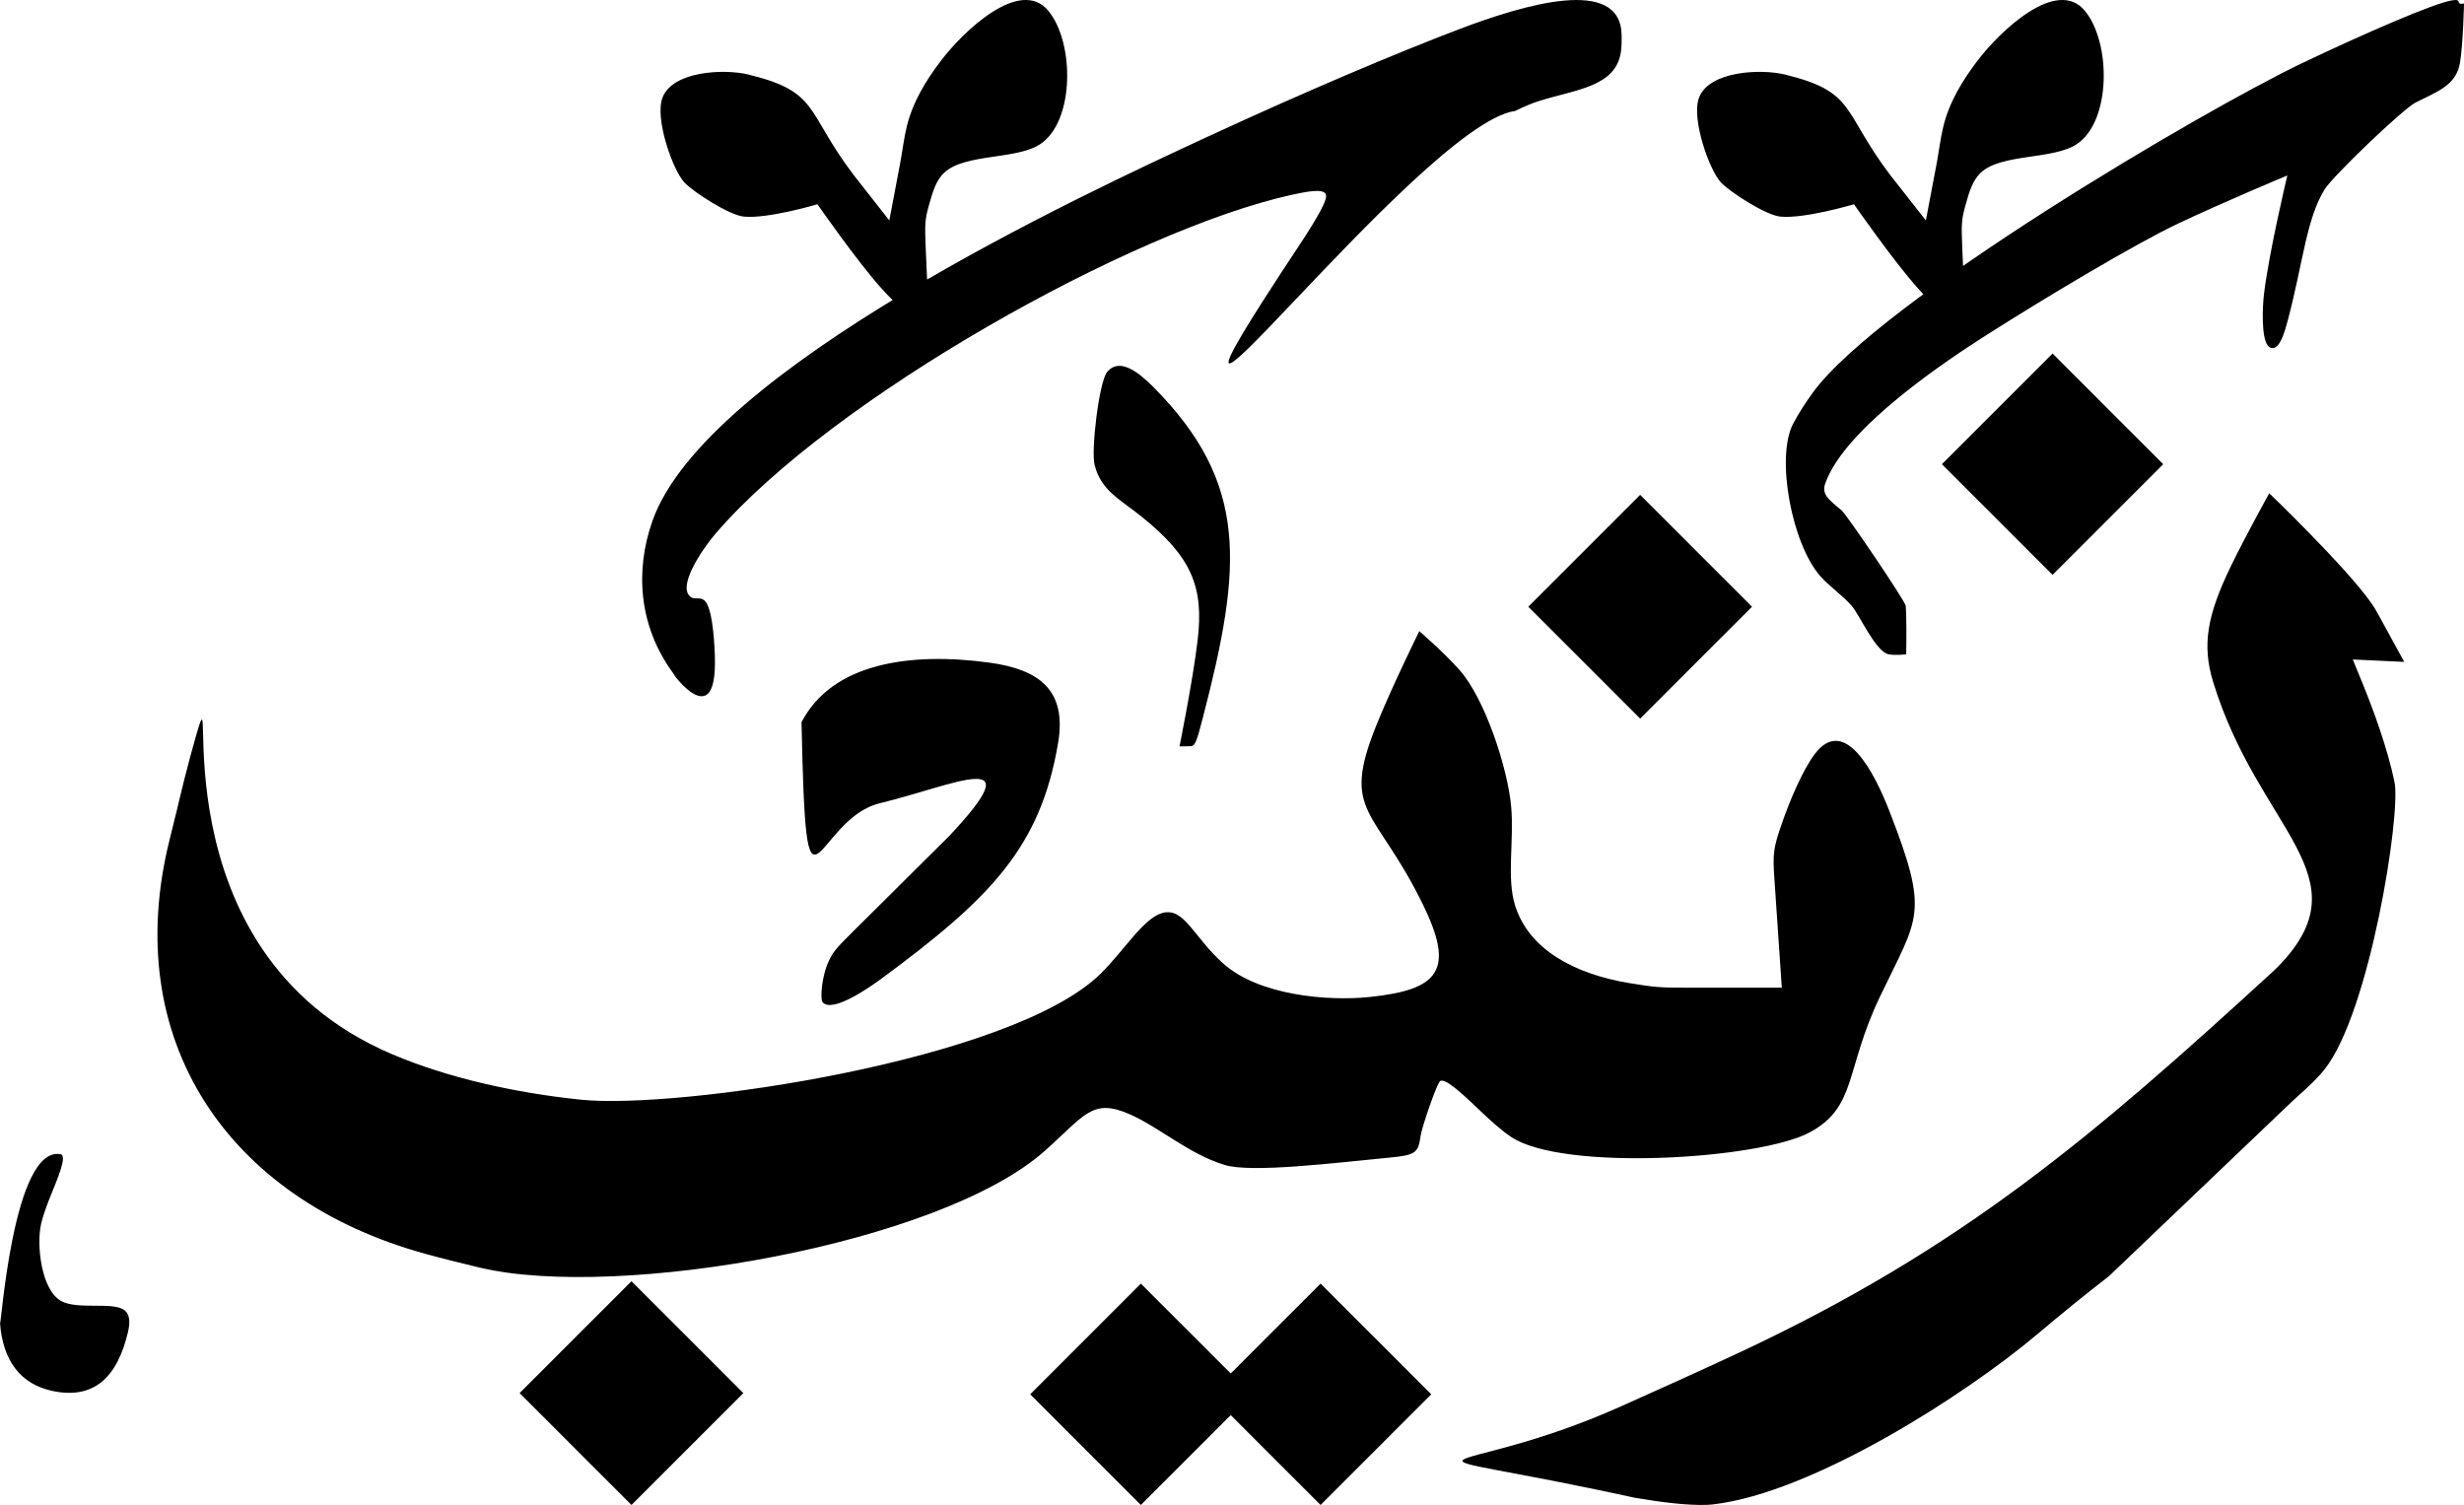
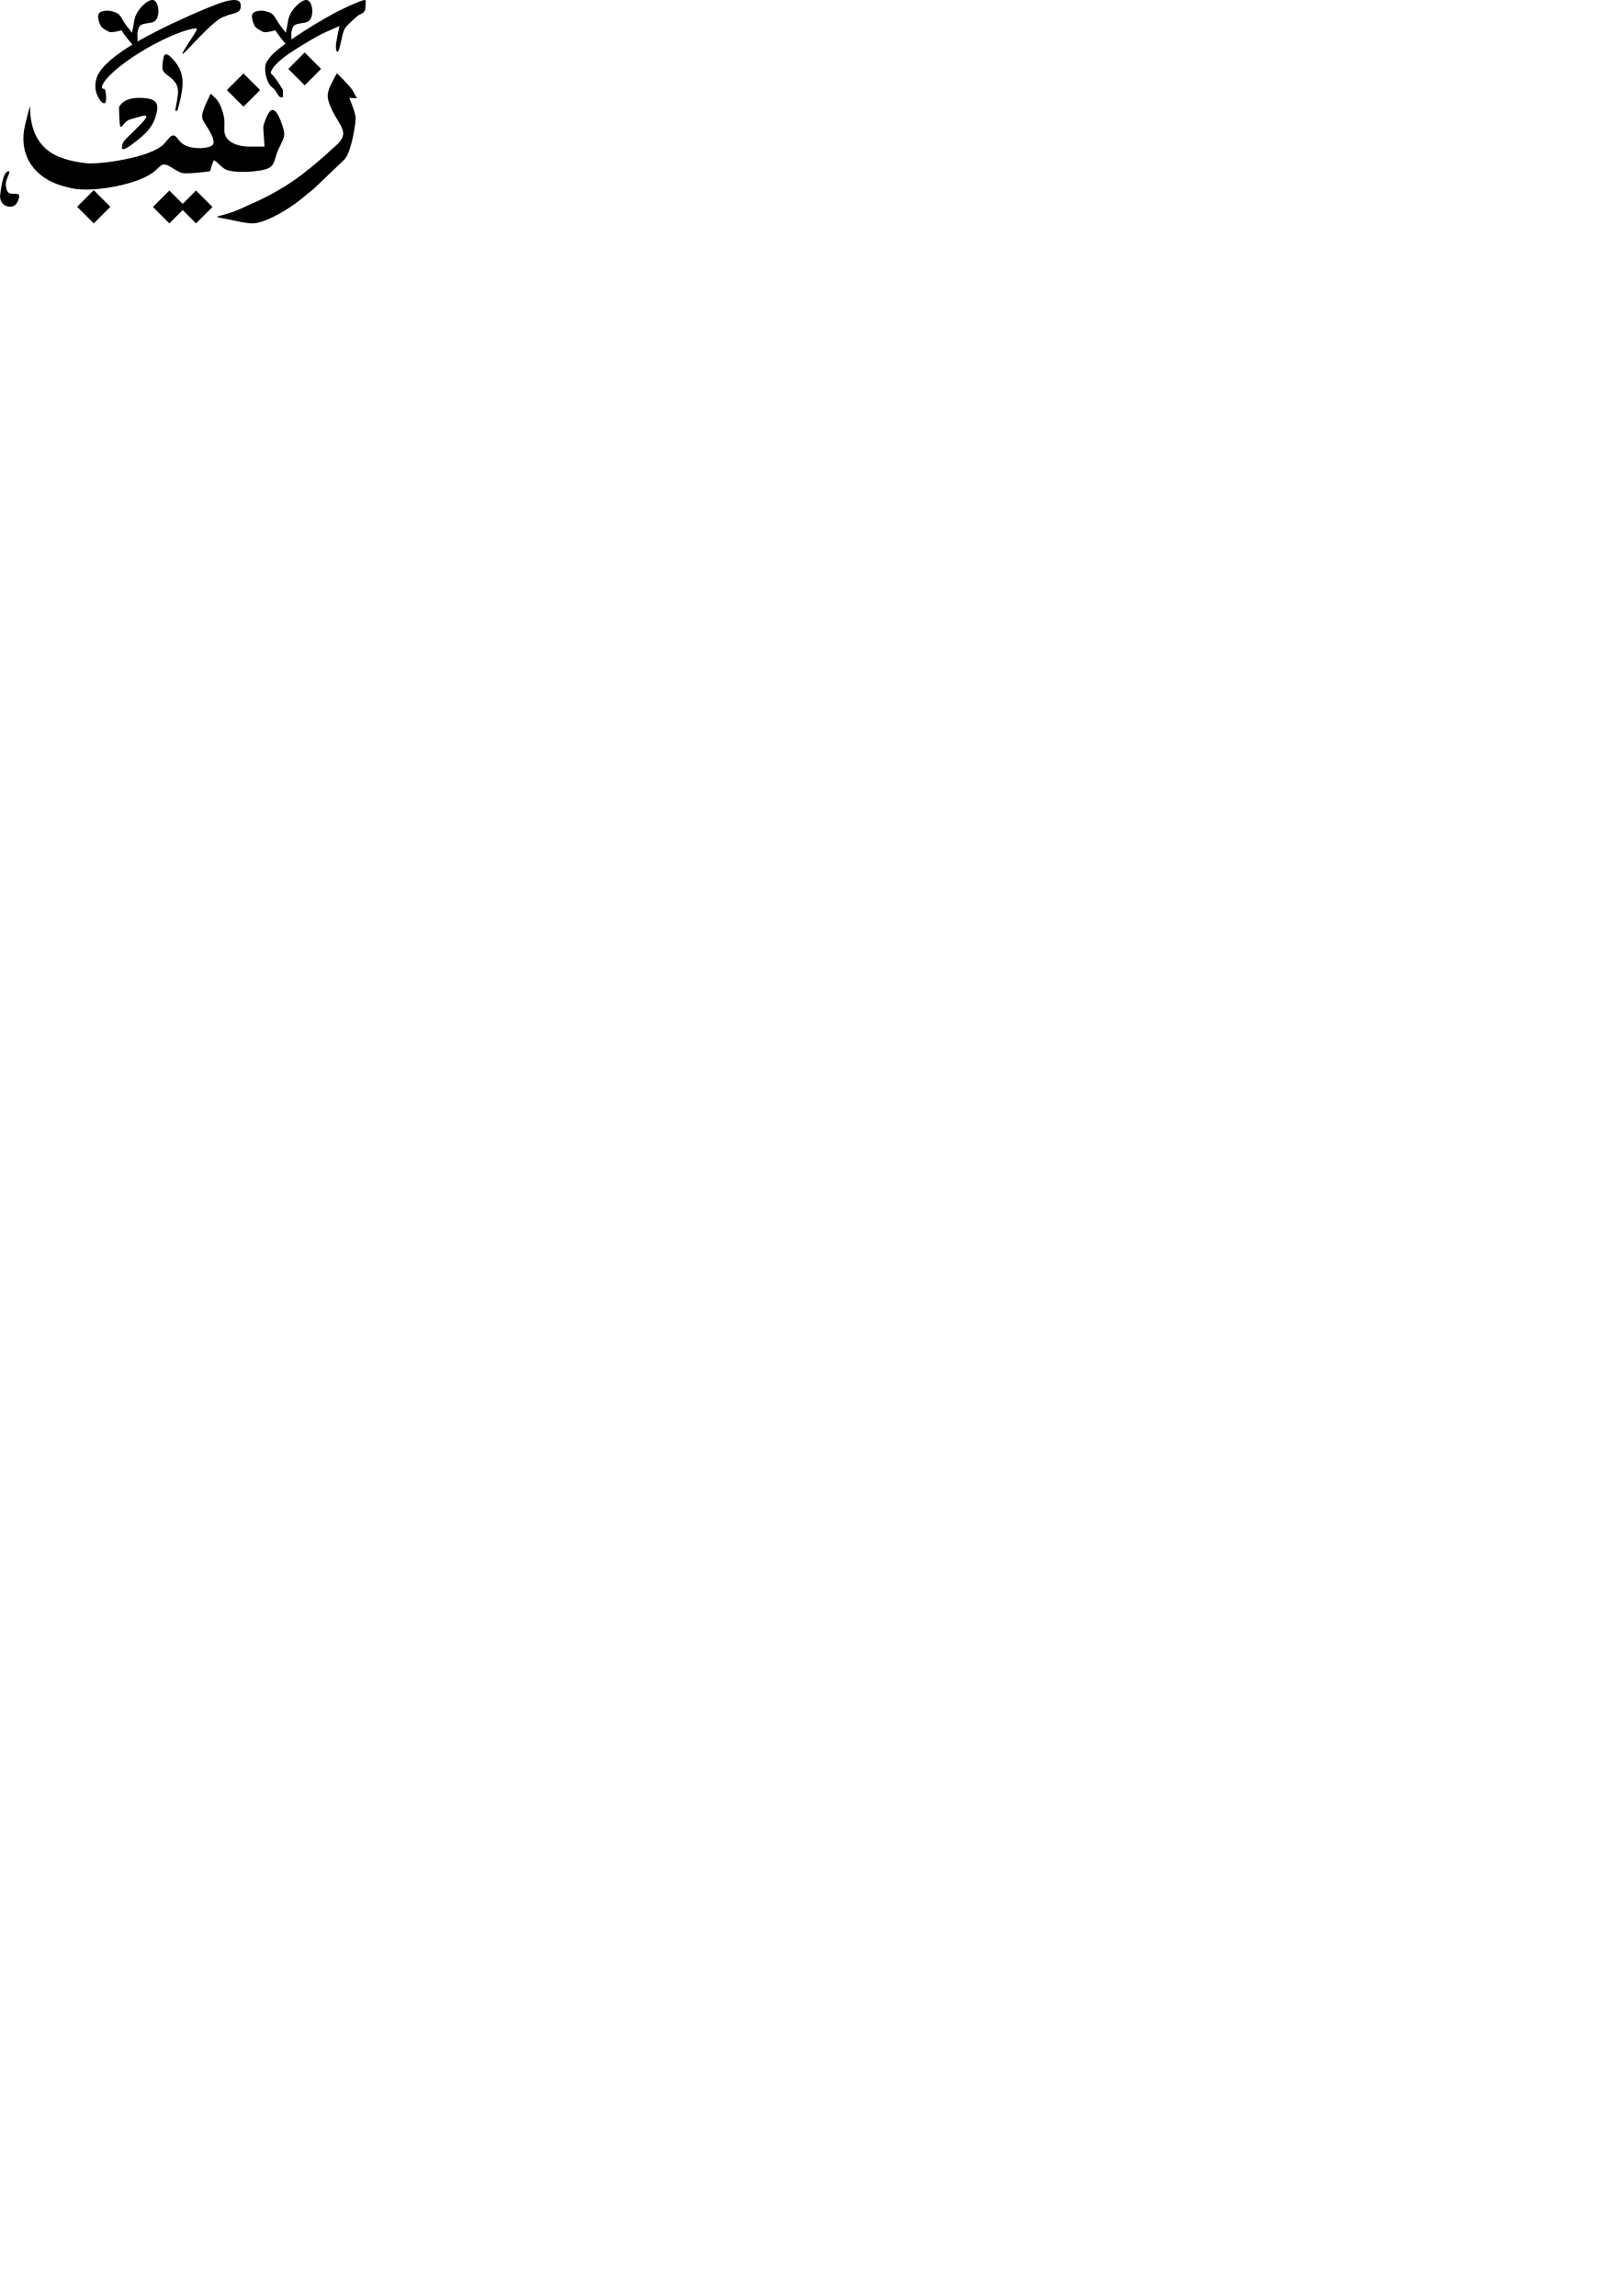
- <svg>
-   <path style="stroke:none; fill:#000000" d="m 133.68,21.05 -0.181,-4.159 c -0.074,-1.681 -0.05,-1.982 0.242,-3.013 0.216,-0.764 0.445,-1.6 1.025,-2.137 1.413,-1.312 4.91,-0.859 6.532,-1.94 2.334,-1.556 2.336,-6.901 0.539,-9.069 -1.905,-2.296 -5.756,1.351 -7.335,3.44 -0.969,1.282 -1.888,2.751 -2.3,4.466 -0.191,0.795 -0.297,1.698 -0.446,2.488 l -0.734,3.869 -2.42,-3.08 c -3.312,-4.362 -2.303,-5.659 -7.169,-6.845 -1.631,-0.398 -5.169,-0.249 -5.848,1.588 -0.532,1.436 0.716,4.931 1.499,5.76 0.601,0.639 3.038,2.223 4.044,2.319 1.644,0.159 5.003,-0.841 5.003,-0.841 0,0 2.711,3.902 4.367,5.735 0.724,0.799 1.321,1.444 2.248,1.461 0.383,0.007 0.934,-0.041 0.934,-0.041 z m -70.519,0 -0.181,-4.159 c -0.074,-1.681 -0.05,-1.982 0.242,-3.013 0.216,-0.764 0.445,-1.6 1.025,-2.137 1.413,-1.312 4.91,-0.859 6.531,-1.94 2.335,-1.556 2.336,-6.901 0.54,-9.069 -1.905,-2.296 -5.757,1.351 -7.335,3.44 -0.97,1.282 -1.887,2.751 -2.3,4.466 -0.191,0.795 -0.297,1.698 -0.447,2.488 l -0.733,3.869 -2.42,-3.08 c -3.312,-4.362 -2.303,-5.659 -7.17,-6.845 -1.631,-0.398 -5.167,-0.249 -5.848,1.588 -0.531,1.436 0.718,4.931 1.499,5.76 0.603,0.639 3.038,2.223 4.044,2.319 1.644,0.159 5.004,-0.841 5.004,-0.841 0,0 2.711,3.902 4.368,5.735 0.722,0.799 1.32,1.444 2.248,1.461 0.382,0.007 0.934,-0.041 0.934,-0.041 z m 17.084,29.73 0.726,-0.013 c 0.326,-0.006 0.414,-0.204 0.875,-1.985 2.653,-10.24 3.136,-15.895 -3.389,-22.462 -1.075,-1.081 -2.326,-1.989 -3.132,-1.019 -0.547,0.657 -1.106,5.3 -0.858,6.314 0.436,1.772 1.73,2.349 3.223,3.553 3.374,2.719 4.219,4.759 3.79,8.38 -0.33,2.779 -1.235,7.233 -1.235,7.233 z m -31.612,-6.191 c -0.054,-1.449 -0.217,-3.27 -0.694,-3.727 -0.276,-0.265 -0.657,-0.072 -0.896,-0.216 -1.075,-0.645 0.754,-3.308 1.625,-4.325 7.912,-9.236 28.419,-20.704 39.252,-23.076 1.034,-0.226 2.065,-0.409 2.26,-0.06 0.098,0.174 -0.013,0.479 -0.179,0.824 -0.391,0.81 -1.019,1.79 -1.714,2.84 -14.429,21.788 8.331,-8.449 14.789,-9.299 0.591,-0.291 1.146,-0.526 1.638,-0.681 2.513,-0.791 5.235,-0.959 5.565,-3.369 0.046,-0.338 0.054,-0.759 0.041,-1.167 -0.109,-3.946 -6.549,-2.059 -11.088,-0.333 -4.201,1.599 -10.439,4.231 -17.055,7.293 -8.561,3.96 -34.193,15.85 -37.8,26.176 -1.163,3.328 -0.946,7.056 1.371,10.264 0.099,0.137 0.189,0.261 0.271,0.372 -1.046,-1.42 2.836,4.552 2.612,-1.515 z m -5.671,57.799 7.611,-7.611 -7.611,-7.611 -7.611,7.611 7.611,7.611 z m 53.685,-25.108 c 0.074,-0.559 1.124,-3.644 1.34,-3.737 0.17,-0.072 0.399,0.05 0.637,0.211 1.21,0.812 2.699,2.603 4.188,3.599 3.529,2.362 16.925,1.519 20.315,-0.317 3.21,-1.74 2.382,-4.22 4.761,-9.206 2.643,-5.54 3.404,-5.58 0.635,-12.696 -0.959,-2.462 -3.014,-6.58 -5.079,-3.809 -0.791,1.06 -1.665,3.086 -2.235,4.745 -0.56,1.625 -0.609,1.996 -0.493,3.706 l 0.505,7.419 -6.576,0 c -1.715,0 -2.094,-0.03 -3.792,-0.311 -3.758,-0.62 -6.848,-2.3 -7.779,-5.287 -0.584,-1.87 -0.061,-4.391 -0.262,-6.691 -0.234,-2.661 -1.79,-7.361 -3.493,-9.294 -1.1,-1.25 -2.761,-2.672 -2.761,-2.672 0,0 -1.914,3.882 -2.953,6.481 -2.375,5.945 -0.058,5.491 3.175,12.062 2.22,4.514 1.166,5.855 -3.619,6.348 -2.804,0.289 -7.524,-0.091 -9.97,-2.306 -2.037,-1.844 -2.634,-3.824 -4.124,-3.408 -1.276,0.357 -2.603,2.566 -4.19,4.128 -6.039,5.938 -28.777,9.252 -35.361,8.57 -4.47,-0.464 -9.02,-1.472 -12.826,-3.087 -16.594,-7.039 -11.666,-27.468 -13.319,-21.791 -0.644,2.215 -1.14,4.351 -1.344,5.199 -0.17,0.706 -0.334,1.369 -0.49,1.994 -3.397,13.611 3.936,24.475 17.416,28.176 1.156,0.318 2.389,0.626 3.706,0.938 9.425,2.228 31.286,-1.611 38.409,-7.936 2.736,-2.429 3.229,-3.621 5.772,-2.509 2.043,0.892 4.064,2.737 6.493,3.461 1.852,0.553 7.506,-0.149 11.245,-0.509 1.708,-0.164 1.915,-0.311 2.068,-1.468 z m 59.329,-2.383 c 0.772,-0.699 1.567,-1.385 2.168,-2.141 3.08,-3.877 5.211,-17.39 4.761,-19.552 -0.484,-2.325 -1.438,-4.909 -2.174,-6.711 l -0.664,-1.626 1.206,0.056 2.292,0.107 -1.771,-3.241 c -0.161,-0.294 -0.326,-0.56 -0.476,-0.774 -1.754,-2.485 -6.934,-7.456 -6.934,-7.456 0,0 -1.58,2.839 -2.589,4.916 -1.633,3.361 -2.006,5.385 -1.226,7.929 3.104,10.129 10.441,13.195 4.4,19.37 -0.105,0.107 -0.214,0.211 -0.326,0.315 -12.217,11.194 -21.121,18.83 -36.359,25.951 -2.605,1.218 -5.319,2.436 -7.966,3.623 -11.911,5.337 -17.088,2.303 0.89,6.232 1.799,0.31 3.579,0.529 4.876,0.487 0.151,-0.004 0.313,-0.016 0.483,-0.036 6.75,-0.79 17.126,-7.425 22.071,-11.604 1.567,-1.326 3.288,-2.722 4.839,-3.919 l 12.499,-11.926 z m -91.389,-18.031 -6.661,6.617 c -1.107,1.1 -1.265,1.298 -1.575,1.975 -0.434,0.948 -0.584,2.534 -0.37,2.749 0.69,0.696 3.129,-0.994 3.979,-1.62 7.435,-5.484 10.824,-8.938 12.025,-16.039 0.611,-3.61 -1.3,-5.006 -4.681,-5.468 -5.365,-0.73 -10.69,0.018 -12.774,4.056 0.325,15.422 0.784,6.604 5.334,5.509 5.061,-1.219 10.504,-3.924 4.724,2.22 z m 19.144,39.409 6.112,6.113 7.53,-7.529 -7.53,-7.53 -6.112,6.112 -6.114,-6.112 -7.529,7.53 7.529,7.529 6.114,-6.113 z m 45.953,-51.761 c 0,0 0.029,-1.535 0,-2.64 -0.006,-0.229 -0.016,-0.446 -0.03,-0.652 -0.022,-0.309 -4.02,-6.215 -4.366,-6.501 -0.945,-0.781 -1.366,-1.113 -1.104,-1.849 1.358,-3.816 8.435,-8.473 11.051,-10.135 3.861,-2.455 10.025,-6.147 12.938,-7.522 3.286,-1.553 7.439,-3.276 7.439,-3.276 0,0 -1.262,5.291 -1.591,8.102 -0.102,0.873 -0.177,2.886 0.254,3.459 0.146,0.192 0.359,0.227 0.544,0.116 0.369,-0.225 0.621,-1.041 0.853,-1.925 1.03,-3.949 1.249,-6.809 2.474,-8.8 0.569,-0.922 5.334,-5.476 6.187,-5.911 1.484,-0.757 2.766,-1.164 3.025,-2.701 0.217,-1.291 0.275,-4.036 0.275,-4.036 0,0 -0.186,0.028 -0.275,0 -0.087,-0.028 -0.079,-0.115 -0.106,-0.169 -0.06,-0.111 -0.3,-0.073 -0.537,-0.028 -1.241,0.236 -5.73,2.17 -10.071,4.239 -6.8,3.241 -28.779,16.198 -33.311,22.424 -0.525,0.721 -0.984,1.439 -1.346,2.132 -1.186,2.265 -0.095,8.17 1.875,10.381 0.614,0.688 1.465,1.255 2.112,1.992 0.545,0.621 1.626,3.129 2.519,3.3 0.483,0.092 1.194,0 1.194,0 z m -18.099,4.374 7.611,-7.611 -7.611,-7.611 -7.611,7.611 7.611,7.611 z m 28.057,-24.837 -7.53,7.53 7.53,7.53 7.529,-7.53 -7.529,-7.53 z M 0,89.993 c 0.188,2.575 1.389,4.176 3.575,4.639 2.819,0.596 4.414,-0.932 5.136,-4.026 0.159,-0.677 0.124,-1.244 -0.314,-1.516 -0.83,-0.519 -3.112,0.02 -4.215,-0.566 -1.373,-0.729 -1.721,-3.828 -1.381,-5.275 0.34,-1.45 1.206,-3.002 1.441,-4.12 0.048,-0.226 0.07,-0.435 -0.029,-0.551 -0.013,-0.015 -0.025,-0.029 -0.037,-0.041 C 0.858,77.779 0.051,90.688 7e-5,89.993 z" />
+ <svg xmlns="http://www.w3.org/2000/svg" width="595.276pt" height="841.89pt" viewBox="0 0 595.276 841.89">
+   <path style="stroke:none; fill:#000000" d="m 106.944,16.84 -0.145,-3.327 c -0.059,-1.345 -0.04,-1.586 0.194,-2.41 0.173,-0.611 0.356,-1.28 0.82,-1.71 1.13,-1.05 3.928,-0.687 5.226,-1.552 1.867,-1.245 1.869,-5.521 0.431,-7.255 -1.524,-1.837 -4.605,1.081 -5.868,2.752 -0.775,1.026 -1.51,2.201 -1.84,3.573 -0.153,0.636 -0.238,1.358 -0.357,1.99 l -0.587,3.095 -1.936,-2.464 c -2.65,-3.49 -1.842,-4.527 -5.735,-5.476 -1.305,-0.318 -4.135,-0.199 -4.678,1.27 -0.426,1.149 0.573,3.945 1.199,4.608 0.481,0.511 2.43,1.778 3.235,1.855 1.315,0.127 4.002,-0.673 4.002,-0.673 0,0 2.169,3.122 3.494,4.588 0.579,0.639 1.057,1.155 1.798,1.169 0.306,0.006 0.747,-0.033 0.747,-0.033 z m -56.415,0 -0.145,-3.327 c -0.059,-1.345 -0.04,-1.586 0.194,-2.41 0.173,-0.611 0.356,-1.28 0.82,-1.71 1.13,-1.05 3.928,-0.687 5.225,-1.552 1.868,-1.245 1.869,-5.521 0.432,-7.255 -1.524,-1.837 -4.606,1.081 -5.868,2.752 -0.776,1.026 -1.51,2.201 -1.84,3.573 -0.153,0.636 -0.238,1.358 -0.358,1.99 l -0.586,3.095 -1.936,-2.464 c -2.65,-3.49 -1.842,-4.527 -5.736,-5.476 -1.305,-0.318 -4.134,-0.199 -4.678,1.27 -0.425,1.149 0.574,3.945 1.199,4.608 0.482,0.511 2.43,1.778 3.235,1.855 1.315,0.127 4.003,-0.673 4.003,-0.673 0,0 2.169,3.122 3.494,4.588 0.578,0.639 1.056,1.155 1.798,1.169 0.306,0.006 0.747,-0.033 0.747,-0.033 z m 13.667,23.784 0.581,-0.01 c 0.261,-0.005 0.331,-0.163 0.7,-1.588 2.122,-8.192 2.509,-12.716 -2.711,-17.97 -0.86,-0.865 -1.861,-1.591 -2.506,-0.815 -0.438,0.526 -0.885,4.24 -0.686,5.051 0.349,1.418 1.384,1.879 2.578,2.842 2.699,2.175 3.375,3.807 3.032,6.704 -0.264,2.223 -0.988,5.786 -0.988,5.786 z M 38.906,35.671 c -0.043,-1.159 -0.174,-2.616 -0.555,-2.982 -0.221,-0.212 -0.526,-0.058 -0.717,-0.173 -0.86,-0.516 0.603,-2.646 1.3,-3.46 6.33,-7.389 22.735,-16.563 31.402,-18.461 0.827,-0.181 1.652,-0.327 1.808,-0.048 0.078,0.139 -0.01,0.383 -0.143,0.659 -0.313,0.648 -0.815,1.432 -1.371,2.272 -11.543,17.43 6.665,-6.759 11.831,-7.439 0.473,-0.233 0.917,-0.421 1.31,-0.545 2.01,-0.633 4.188,-0.767 4.452,-2.695 0.037,-0.27 0.043,-0.607 0.033,-0.934 -0.087,-3.157 -5.239,-1.647 -8.87,-0.266 -3.361,1.279 -8.351,3.385 -13.644,5.834 -6.849,3.168 -27.354,12.68 -30.24,20.941 -0.93,2.662 -0.757,5.645 1.097,8.211 0.079,0.11 0.151,0.209 0.217,0.298 -0.837,-1.136 2.269,3.642 2.09,-1.212 z m -4.537,46.239 6.089,-6.089 -6.089,-6.089 -6.089,6.089 6.089,6.089 z M 77.317,61.824 c 0.059,-0.447 0.899,-2.915 1.072,-2.99 0.136,-0.058 0.319,0.04 0.51,0.169 0.968,0.65 2.159,2.082 3.35,2.879 2.823,1.89 13.54,1.215 16.252,-0.254 2.568,-1.392 1.906,-3.376 3.809,-7.365 2.114,-4.432 2.723,-4.464 0.508,-10.157 -0.767,-1.97 -2.411,-5.264 -4.063,-3.047 -0.633,0.848 -1.332,2.469 -1.788,3.796 -0.448,1.3 -0.487,1.597 -0.394,2.965 l 0.404,5.935 -5.261,0 c -1.372,0 -1.675,-0.024 -3.034,-0.249 -3.006,-0.496 -5.478,-1.84 -6.223,-4.23 -0.467,-1.496 -0.049,-3.513 -0.21,-5.353 -0.187,-2.129 -1.432,-5.889 -2.794,-7.435 -0.88,-1 -2.209,-2.138 -2.209,-2.138 0,0 -1.531,3.106 -2.362,5.185 -1.9,4.756 -0.046,4.393 2.54,9.65 1.776,3.611 0.933,4.684 -2.895,5.078 -2.243,0.231 -6.019,-0.073 -7.976,-1.845 -1.63,-1.475 -2.107,-3.059 -3.299,-2.726 -1.021,0.286 -2.082,2.053 -3.352,3.302 -4.831,4.75 -23.022,7.402 -28.289,6.856 -3.576,-0.371 -7.216,-1.178 -10.261,-2.47 C 8.077,51.749 12.019,35.406 10.697,39.947 c -0.515,1.772 -0.912,3.481 -1.075,4.159 -0.136,0.565 -0.267,1.095 -0.392,1.595 -2.718,10.889 3.149,19.58 13.933,22.541 0.925,0.254 1.911,0.501 2.965,0.75 7.54,1.782 25.029,-1.289 30.727,-6.349 2.189,-1.943 2.583,-2.897 4.618,-2.007 1.634,0.714 3.251,2.19 5.194,2.769 1.482,0.442 6.005,-0.119 8.996,-0.407 1.366,-0.131 1.532,-0.249 1.654,-1.174 z m 47.463,-1.906 c 0.618,-0.559 1.254,-1.108 1.734,-1.713 2.464,-3.102 4.169,-13.912 3.809,-15.642 -0.387,-1.86 -1.15,-3.927 -1.739,-5.369 l -0.531,-1.301 0.965,0.045 1.834,0.086 -1.417,-2.593 c -0.129,-0.235 -0.261,-0.448 -0.381,-0.619 -1.403,-1.988 -5.547,-5.965 -5.547,-5.965 0,0 -1.264,2.271 -2.071,3.933 -1.306,2.689 -1.605,4.308 -0.981,6.343 2.483,8.103 8.353,10.556 3.52,15.496 -0.084,0.086 -0.171,0.169 -0.261,0.252 -9.774,8.955 -16.897,15.064 -29.087,20.761 -2.084,0.974 -4.255,1.949 -6.373,2.898 -9.529,4.27 -13.67,1.842 0.712,4.986 1.439,0.248 2.863,0.423 3.901,0.39 0.121,-0.003 0.25,-0.013 0.386,-0.029 5.4,-0.632 13.701,-5.94 17.657,-9.283 1.254,-1.061 2.63,-2.178 3.871,-3.135 l 9.999,-9.541 z m -73.111,-14.425 -5.329,5.294 c -0.886,0.88 -1.012,1.038 -1.26,1.58 -0.347,0.758 -0.467,2.027 -0.296,2.199 0.552,0.557 2.503,-0.795 3.183,-1.296 5.948,-4.387 8.659,-7.15 9.62,-12.831 0.489,-2.888 -1.04,-4.005 -3.745,-4.374 -4.292,-0.584 -8.552,0.014 -10.219,3.245 0.26,12.338 0.627,5.283 4.267,4.407 4.049,-0.975 8.403,-3.139 3.779,1.776 z m 15.315,31.527 4.89,4.89 6.024,-6.023 -6.024,-6.024 -4.89,4.89 -4.891,-4.89 -6.023,6.024 6.023,6.023 4.891,-4.89 z M 103.746,35.611 c 0,0 0.023,-1.228 0,-2.112 -0.005,-0.183 -0.013,-0.357 -0.024,-0.522 -0.018,-0.247 -3.216,-4.972 -3.493,-5.201 -0.756,-0.625 -1.093,-0.89 -0.883,-1.479 1.086,-3.053 6.748,-6.778 8.841,-8.108 3.089,-1.964 8.02,-4.918 10.35,-6.018 2.629,-1.242 5.951,-2.621 5.951,-2.621 0,0 -1.01,4.233 -1.273,6.482 -0.082,0.698 -0.142,2.309 0.203,2.767 0.117,0.154 0.287,0.182 0.435,0.093 0.295,-0.18 0.497,-0.833 0.682,-1.54 0.824,-3.159 0.999,-5.447 1.979,-7.04 0.455,-0.738 4.267,-4.381 4.95,-4.729 1.187,-0.606 2.213,-0.931 2.42,-2.161 0.174,-1.033 0.22,-3.229 0.22,-3.229 0,0 -0.149,0.022 -0.22,0 -0.07,-0.022 -0.063,-0.092 -0.085,-0.135 -0.048,-0.089 -0.24,-0.058 -0.43,-0.022 -0.993,0.189 -4.584,1.736 -8.057,3.391 -5.44,2.593 -23.023,12.958 -26.649,17.939 -0.42,0.577 -0.787,1.151 -1.077,1.706 -0.949,1.812 -0.076,6.536 1.5,8.305 0.491,0.55 1.172,1.004 1.69,1.594 0.436,0.497 1.301,2.503 2.015,2.64 0.386,0.074 0.955,0 0.955,0 z m -14.479,3.499 6.089,-6.089 -6.089,-6.089 -6.089,6.089 6.089,6.089 z m 22.446,-19.87 -6.024,6.024 6.024,6.024 6.023,-6.024 -6.023,-6.024 z M 0,71.994 c 0.15,2.06 1.111,3.341 2.86,3.711 2.255,0.477 3.531,-0.746 4.109,-3.221 0.127,-0.542 0.099,-0.995 -0.251,-1.213 -0.664,-0.415 -2.49,0.016 -3.372,-0.453 C 2.248,70.235 1.969,67.756 2.241,66.598 c 0.272,-1.16 0.965,-2.402 1.153,-3.296 0.038,-0.181 0.056,-0.348 -0.023,-0.441 -0.01,-0.012 -0.02,-0.023 -0.03,-0.033 -2.655,-0.605 -3.3,9.722 -3.341,9.166 z" />
</svg>
